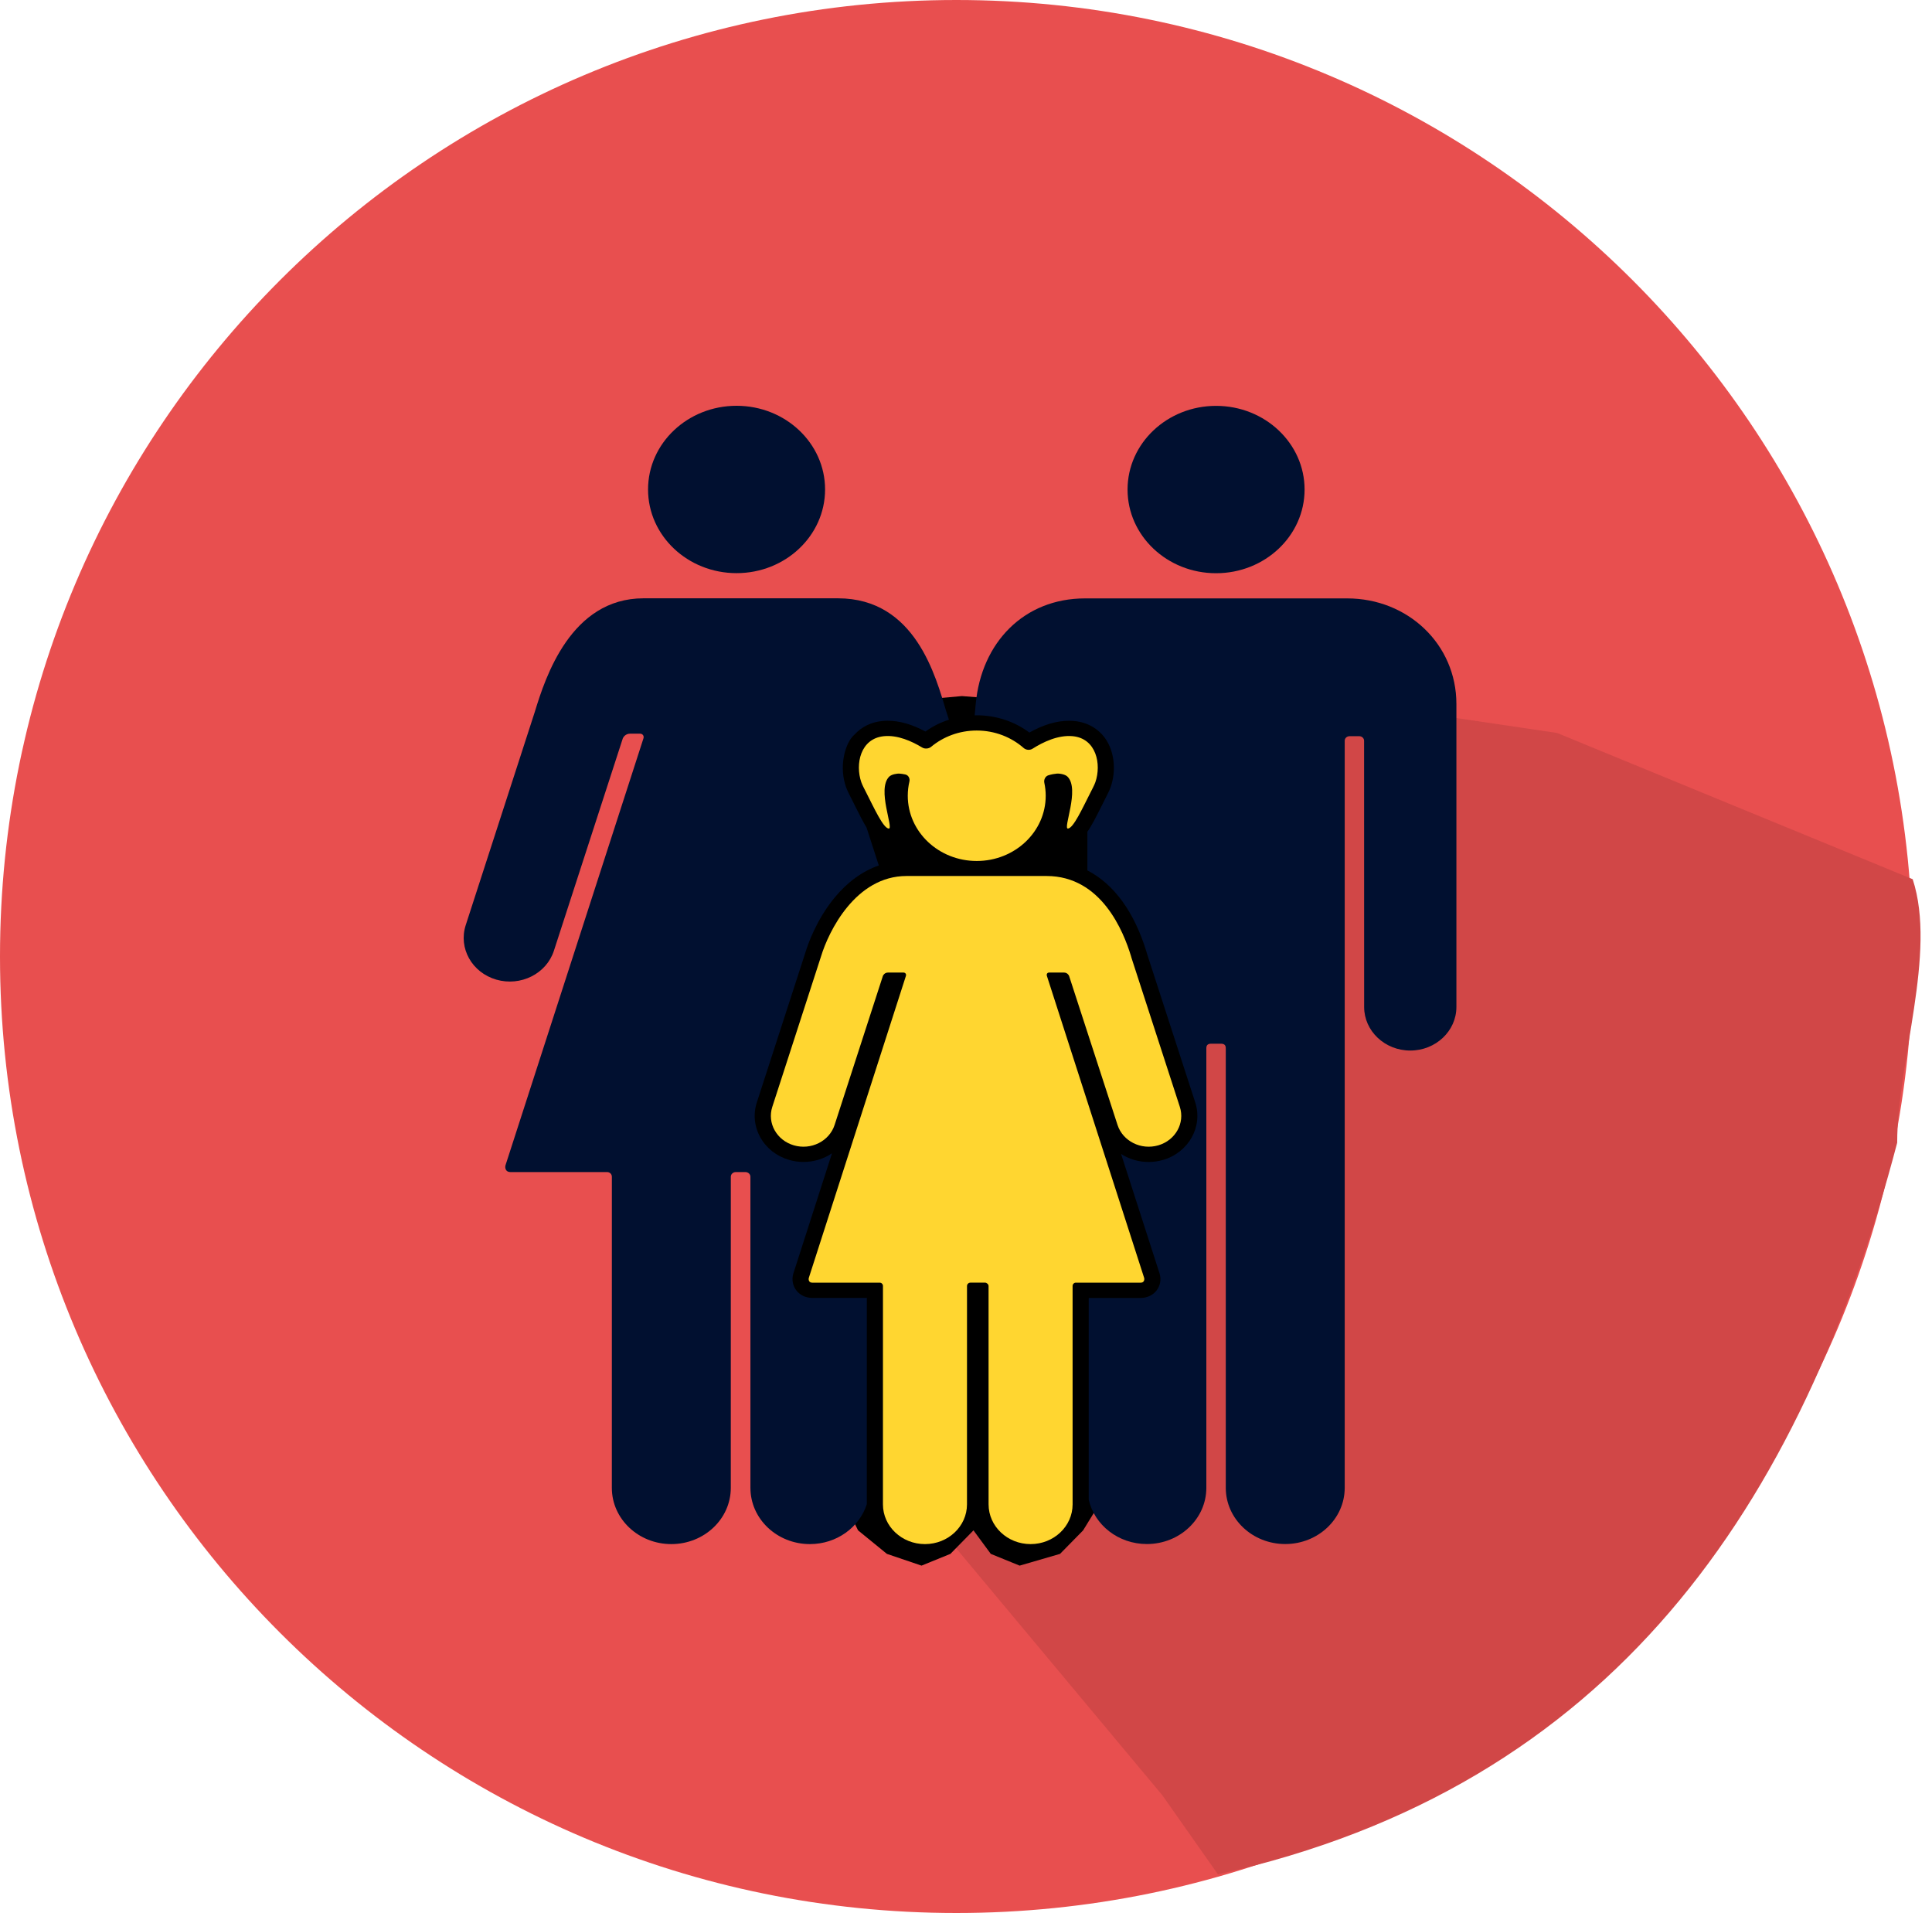
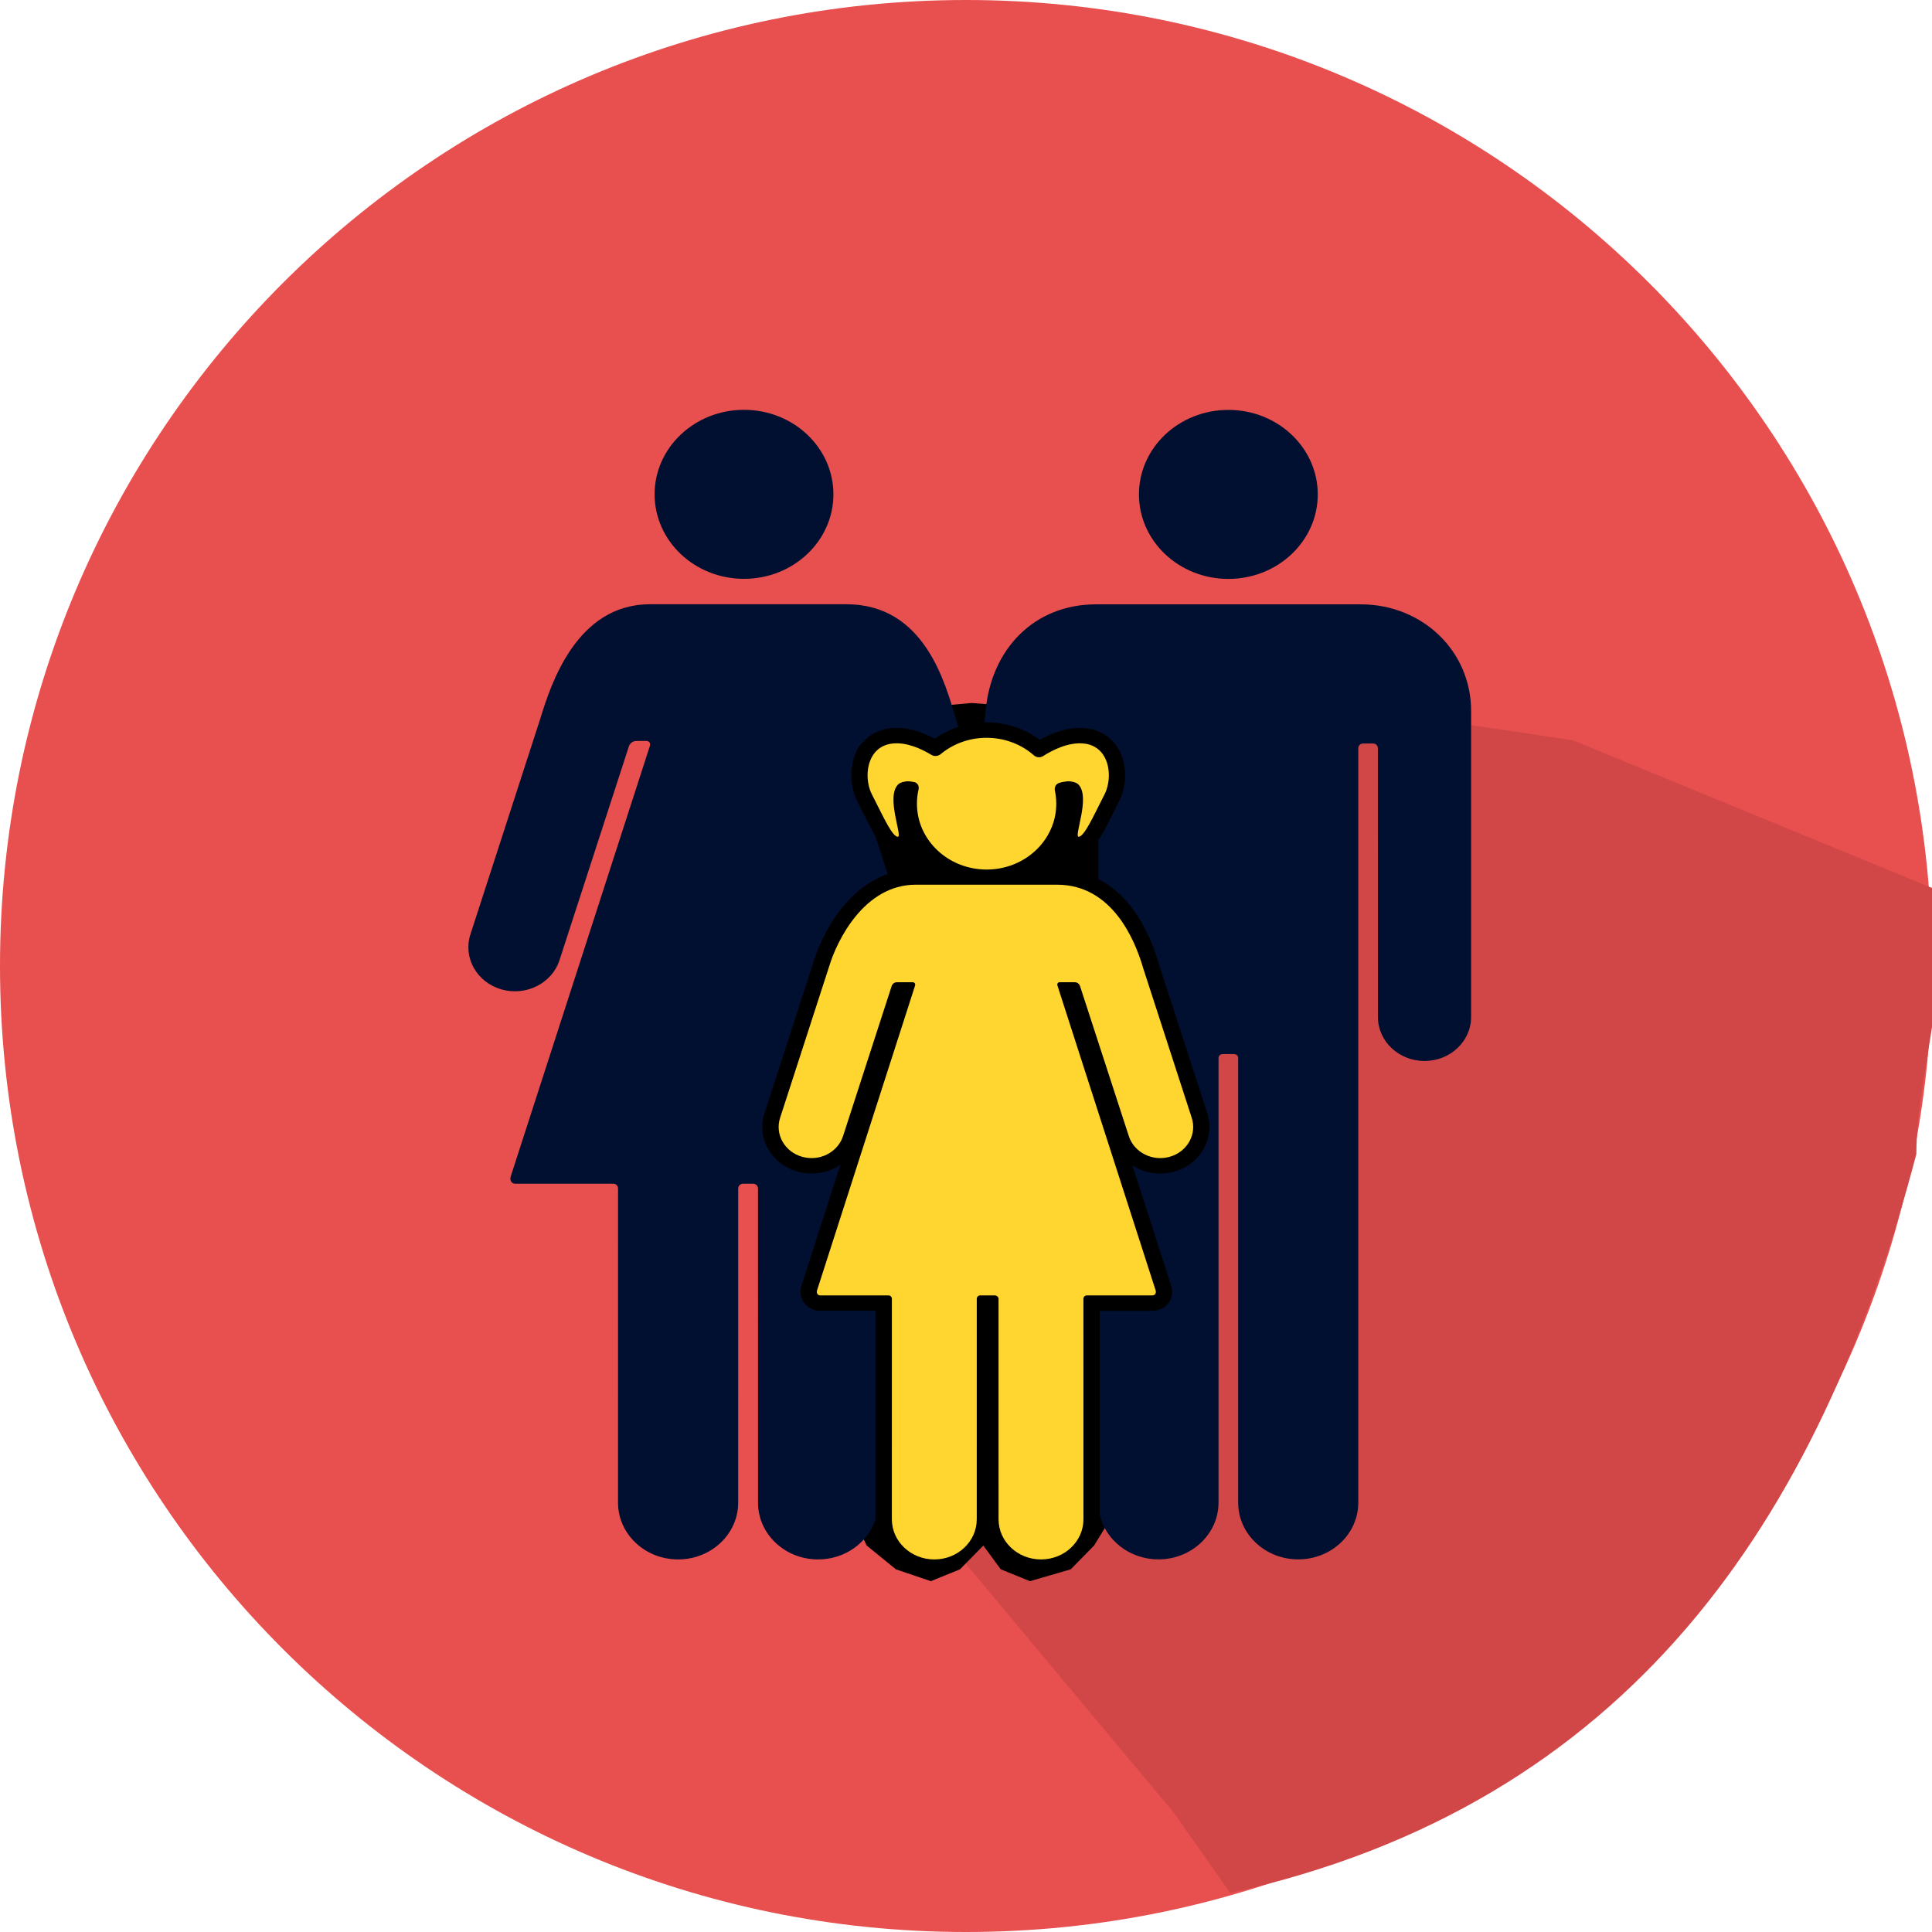
- <svg xmlns="http://www.w3.org/2000/svg" width="100" height="99" viewBox="0 0 100 99" fill="none">
+ <svg xmlns="http://www.w3.org/2000/svg" width="99" height="99" viewBox="0 0 99 99" fill="none">
  <path d="M49.5 99C76.838 99 99 76.838 99 49.5C99 22.162 76.838 0 49.5 0C22.162 0 0 22.162 0 49.5C0 76.838 22.162 99 49.5 99Z" fill="#E84F4F" />
  <path d="M60.164 92.909L47.656 77.928L44.5 74L55.671 68.654L32 46.141L45.597 34L57.457 43.688L58.096 37.931L63.04 35.331L80.592 37.931L99 45.5C100.26 49.338 98.198 54.909 98.198 59.138C93.268 77.928 83.449 92.481 63.04 97L60.164 92.909Z" fill="#D14747" />
  <path d="M62.944 29.665C65.474 29.665 67.525 27.726 67.525 25.334C67.525 22.943 65.474 21.004 62.944 21.004C60.413 21.004 58.362 22.943 58.362 25.334C58.362 27.726 60.413 29.665 62.944 29.665Z" fill="#011030" />
  <path d="M38.124 29.661C40.654 29.661 42.706 27.722 42.706 25.33C42.706 22.939 40.654 21 38.124 21C35.594 21 33.543 22.939 33.543 25.33C33.543 27.722 35.594 29.661 38.124 29.661Z" fill="#011030" />
  <path d="M39.633 36.935L49.789 36.023L61.439 36.935L62.237 57.002L61.737 76.766H57.556L56.062 79.198L54.867 80.415L52.776 81.023L51.283 80.415L50.387 79.198L49.192 80.415L47.698 81.023L45.906 80.415L44.413 79.198L43.218 76.766H39.036L39.633 67.036L38.737 57.002L39.633 36.935Z" fill="black" />
  <path d="M55.691 66.38H59.044C59.22 66.38 59.247 66.221 59.22 66.129L54.186 50.501C54.16 50.41 54.207 50.329 54.307 50.331C54.307 50.331 55.051 50.331 55.068 50.331C55.244 50.331 55.319 50.467 55.334 50.5C55.334 50.5 57.842 58.217 57.843 58.217C58.117 59.059 59.06 59.531 59.95 59.273C60.84 59.015 61.341 58.123 61.068 57.281C61.067 57.279 59.586 52.714 58.569 49.58C58.559 49.541 58.549 49.508 58.541 49.481C58.156 48.215 57.012 45.334 54.168 45.334H46.924C44.274 45.334 42.886 48.216 42.501 49.481C42.492 49.508 39.975 57.279 39.974 57.281C39.701 58.123 40.202 59.015 41.092 59.273C41.982 59.531 42.925 59.059 43.199 58.217C43.2 58.217 45.7 50.5 45.7 50.5C45.715 50.467 45.79 50.331 45.966 50.331C45.982 50.331 46.758 50.331 46.758 50.331C46.859 50.329 46.917 50.41 46.891 50.501L41.865 66.129C41.837 66.22 41.865 66.38 42.041 66.38H45.529C45.629 66.38 45.702 66.457 45.702 66.551C45.702 66.551 45.701 77.849 45.701 77.853C45.701 78.988 46.675 79.909 47.876 79.909C49.077 79.909 50.051 78.988 50.051 77.853L50.052 66.551C50.052 66.456 50.133 66.379 50.233 66.379C50.233 66.379 50.904 66.379 50.984 66.379C51.064 66.379 51.168 66.456 51.168 66.551L51.169 77.853C51.169 78.988 52.143 79.909 53.344 79.909C54.545 79.909 55.518 78.988 55.518 77.853C55.518 77.849 55.517 66.551 55.517 66.551C55.517 66.456 55.591 66.38 55.691 66.38Z" fill="#FFD630" />
  <path d="M55.281 42.878C55.564 42.846 56.013 41.858 56.451 40.998C56.522 40.857 56.644 40.63 56.696 40.48C57.016 39.555 56.752 38.214 55.518 38.098C54.769 38.028 53.991 38.4 53.442 38.748C53.304 38.836 53.107 38.818 52.986 38.711C52.348 38.15 51.494 37.806 50.554 37.806C49.65 37.806 48.825 38.125 48.196 38.648C48.072 38.751 47.87 38.77 47.73 38.684C47.19 38.356 46.462 38.031 45.759 38.098C44.525 38.214 44.26 39.555 44.581 40.48C44.633 40.63 44.754 40.856 44.826 40.998C45.264 41.858 45.712 42.846 45.998 42.879C46.283 42.913 45.37 40.839 46.026 40.192C46.141 40.079 46.412 40.023 46.579 40.037C46.661 40.044 46.757 40.057 46.864 40.081C47.024 40.119 47.107 40.291 47.071 40.444C47.015 40.682 46.986 40.928 46.986 41.182C46.986 43.046 48.584 44.557 50.556 44.557C52.527 44.557 54.126 43.046 54.126 41.182C54.126 40.952 54.1 40.727 54.054 40.509C54.021 40.355 54.102 40.174 54.259 40.124C54.429 40.07 54.579 40.046 54.7 40.036C54.865 40.023 55.136 40.077 55.252 40.191C55.909 40.837 54.994 42.912 55.281 42.878Z" fill="#FFD630" />
  <path d="M72.996 54.367C74.314 54.367 75.383 53.357 75.383 52.111C75.383 52.103 75.383 36.616 75.383 36.432C75.383 33.343 72.87 30.968 69.729 30.968C69.649 30.968 65.426 30.968 63.446 30.968C63.446 30.968 63.049 30.968 62.441 30.968C60.46 30.968 56.237 30.968 56.158 30.968C53.016 30.968 50.797 33.234 50.503 36.432C50.501 36.452 50.482 36.663 50.448 37.021C50.484 37.02 50.519 37.017 50.554 37.017C51.55 37.017 52.506 37.332 53.281 37.911C53.999 37.506 54.687 37.301 55.331 37.301C55.421 37.301 55.512 37.304 55.6 37.313C56.28 37.377 56.855 37.704 57.221 38.235C57.678 38.899 57.784 39.877 57.489 40.726C57.431 40.892 57.339 41.076 57.234 41.281L57.203 41.341C57.141 41.464 57.078 41.589 57.016 41.714C56.734 42.277 56.512 42.72 56.283 43.043C56.283 43.665 56.283 44.334 56.283 45.045C57.655 45.751 58.711 47.19 59.343 49.264C59.351 49.293 59.361 49.327 59.372 49.365C60.385 52.488 61.854 57.017 61.865 57.05C62.273 58.307 61.523 59.644 60.194 60.029C59.953 60.098 59.705 60.134 59.454 60.134C58.929 60.134 58.435 59.983 58.027 59.718L60.023 65.916C60.114 66.221 60.051 66.549 59.855 66.795C59.664 67.033 59.369 67.17 59.044 67.17H56.352L56.352 77.611C56.651 78.923 57.885 79.906 59.361 79.906C61.062 79.906 62.44 78.603 62.44 76.996C62.44 76.992 62.44 54.248 62.44 54.248C62.44 54.082 62.521 54.013 62.695 54.013H63.191C63.364 54.013 63.446 54.082 63.446 54.248C63.446 54.248 63.446 76.992 63.446 76.996C63.446 78.603 64.824 79.906 66.524 79.906C68.224 79.906 69.602 78.603 69.602 76.996C69.602 76.992 69.602 38.334 69.602 38.334C69.602 38.204 69.713 38.099 69.851 38.099H70.356C70.493 38.099 70.605 38.204 70.605 38.334C70.605 38.334 70.607 52.113 70.608 52.114C70.609 53.357 71.678 54.367 72.996 54.367Z" fill="#011030" />
  <path d="M38.083 60.656H38.088H38.58H38.584C38.726 60.656 38.841 60.764 38.841 60.898L38.842 76.999C38.842 78.606 40.22 79.909 41.92 79.909C43.309 79.909 44.483 79.039 44.866 77.844L44.867 67.168H42.04C41.715 67.168 41.42 67.032 41.229 66.794C41.032 66.548 40.97 66.219 41.061 65.914L43.065 59.682C42.647 59.968 42.134 60.132 41.586 60.132C41.335 60.132 41.087 60.097 40.846 60.027C40.202 59.84 39.673 59.428 39.358 58.866C39.042 58.303 38.977 57.658 39.174 57.05C39.197 56.981 41.662 49.373 41.7 49.254C41.809 48.894 42.25 47.601 43.204 46.447C43.869 45.641 44.644 45.083 45.487 44.788L44.851 42.824C44.667 42.524 44.48 42.151 44.26 41.712C44.198 41.587 44.136 41.462 44.074 41.34L44.035 41.265C43.953 41.103 43.849 40.901 43.788 40.725C43.614 40.224 43.58 39.68 43.674 39.181C43.674 39.181 43.785 38.403 44.234 38.011C44.597 37.613 45.098 37.366 45.676 37.312C45.764 37.303 45.855 37.299 45.947 37.299C46.559 37.299 47.215 37.487 47.899 37.857C48.27 37.592 48.681 37.386 49.117 37.245C49.032 36.981 48.984 36.835 48.984 36.835C48.438 35.043 47.397 30.963 43.371 30.963H33.308C29.556 30.963 28.228 35.043 27.683 36.835C27.671 36.873 24.107 47.873 24.106 47.877C23.719 49.069 24.427 50.331 25.688 50.697C26.948 51.062 28.283 50.393 28.67 49.202C28.671 49.202 32.238 38.207 32.238 38.207C32.26 38.161 32.366 37.968 32.615 37.968C32.638 37.968 33.118 37.968 33.118 37.968H33.119C33.261 37.966 33.344 38.08 33.306 38.208L26.165 60.302C26.127 60.43 26.165 60.656 26.414 60.656H31.424C31.566 60.656 31.67 60.764 31.67 60.899C31.67 60.899 31.669 76.993 31.669 76.999C31.669 78.606 33.047 79.909 34.747 79.909C36.447 79.909 37.826 78.606 37.826 76.999L37.827 60.899C37.827 60.764 37.942 60.656 38.083 60.656Z" fill="#011030" />
</svg>
